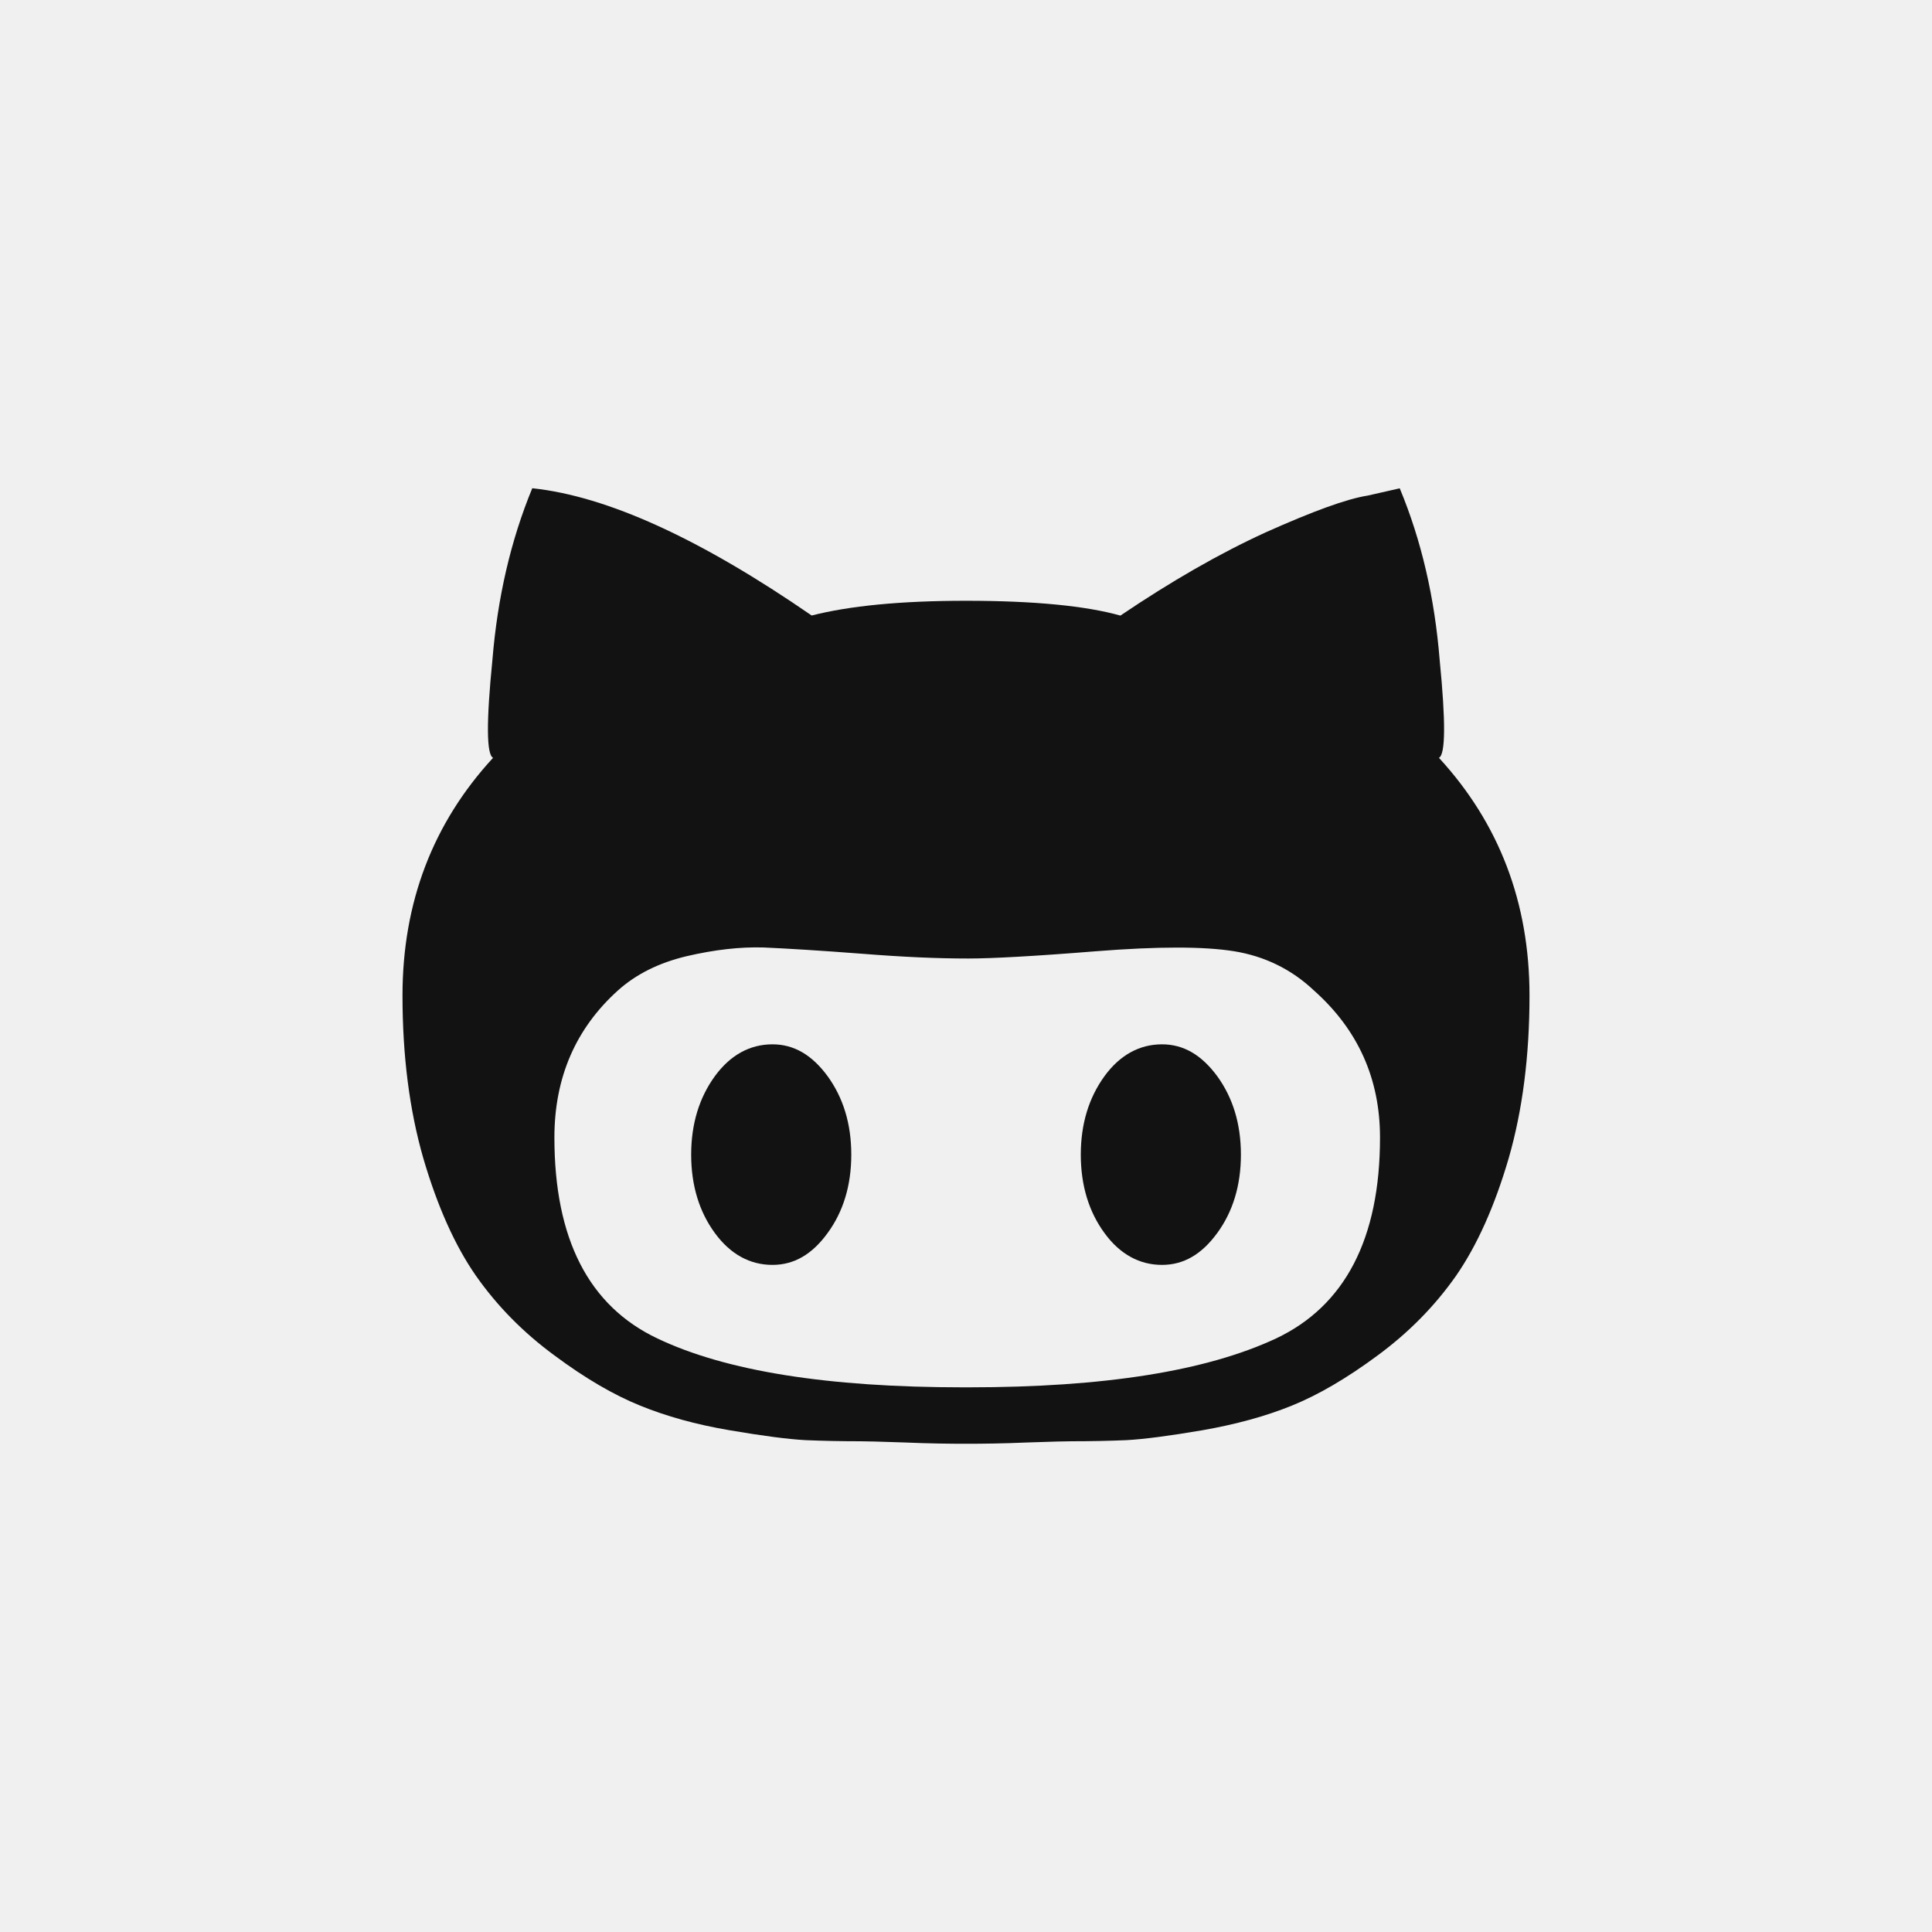
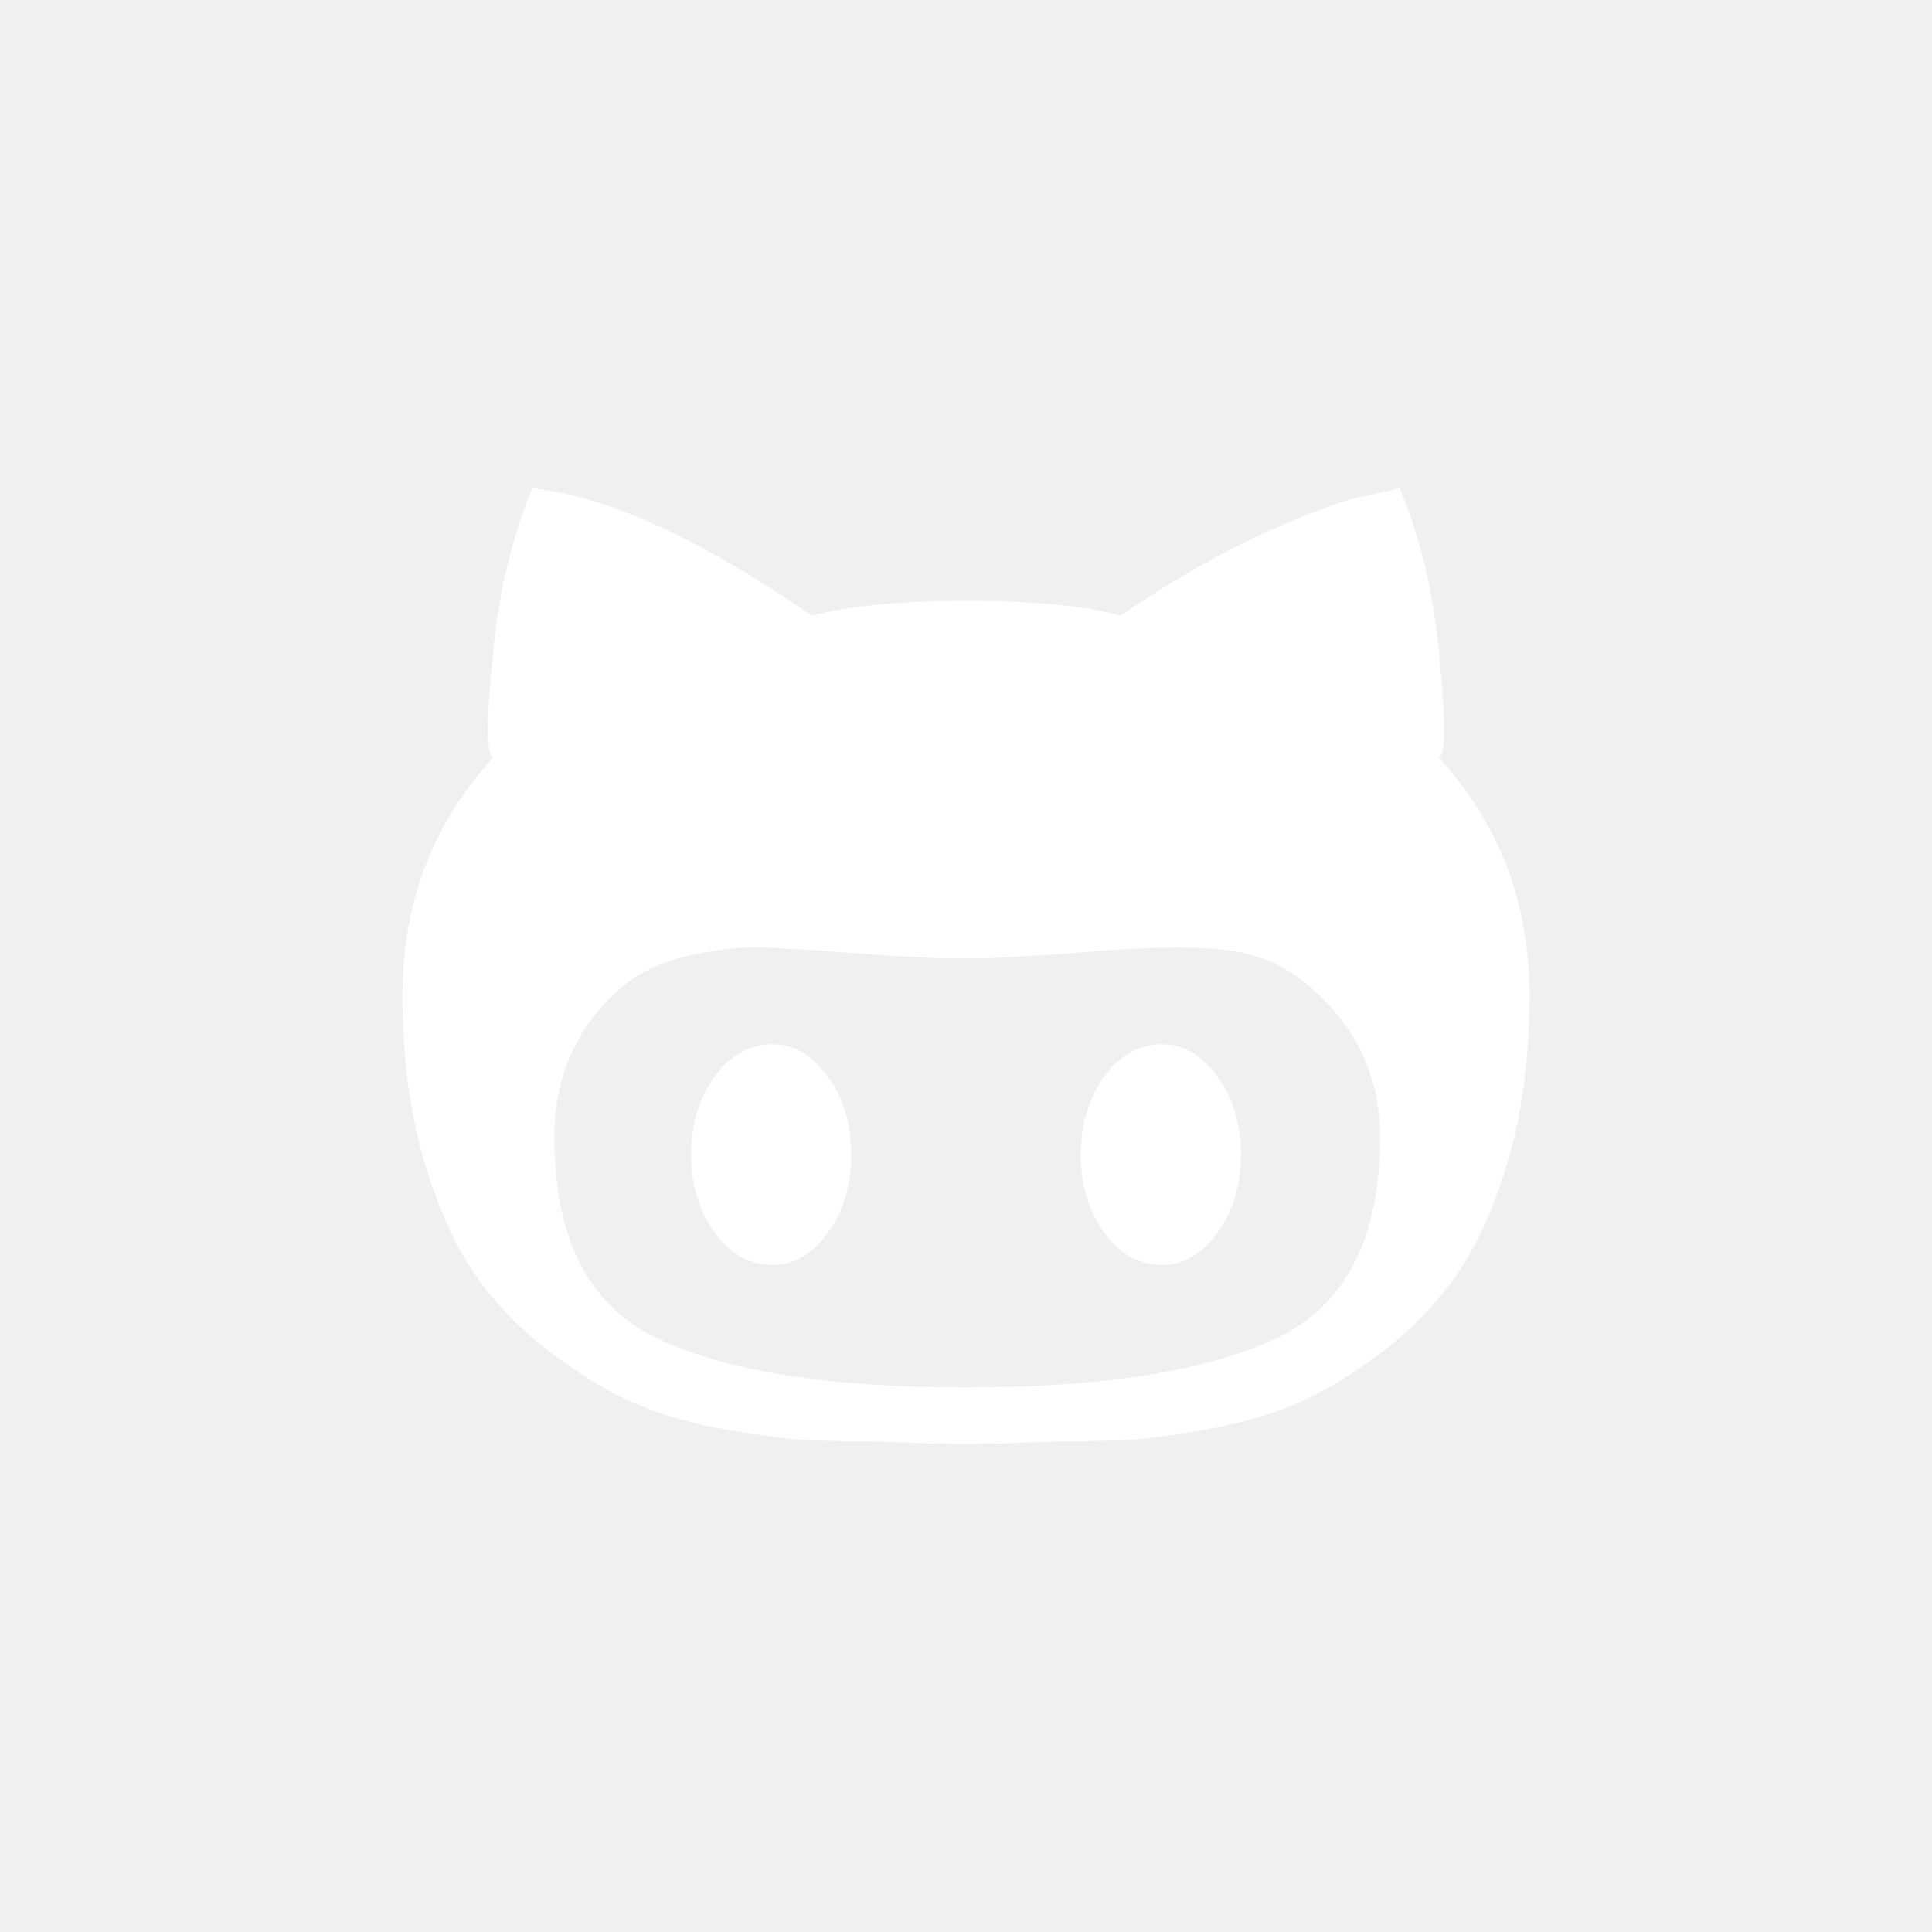
<svg xmlns="http://www.w3.org/2000/svg" version="1.1" width="24" height="24" viewBox="0 0 24 24">
-   <path fill="#121212" d="M14.435 12.973c0.269 0 0.492 0.133 0.686 0.396 0.192 0.265 0.294 0.588 0.294 0.975 0 0.385-0.102 0.711-0.294 0.973-0.193 0.265-0.417 0.396-0.686 0.396-0.278 0-0.522-0.131-0.715-0.396-0.192-0.262-0.294-0.588-0.294-0.973 0-0.387 0.102-0.71 0.294-0.975 0.192-0.264 0.436-0.396 0.715-0.396zM17.875 9.414c0.746 0.811 1.125 1.795 1.125 2.953 0 0.748-0.086 1.423-0.259 2.023-0.175 0.597-0.394 1.084-0.654 1.459-0.264 0.376-0.588 0.705-0.974 0.989-0.386 0.286-0.741 0.492-1.065 0.623-0.325 0.132-0.695 0.233-1.111 0.306-0.417 0.071-0.726 0.111-0.943 0.123-0.213 0.009-0.438 0.014-0.685 0.014-0.055 0-0.243 0.004-0.547 0.015-0.301 0.013-0.56 0.016-0.762 0.016s-0.461-0.003-0.762-0.016c-0.304-0.011-0.492-0.015-0.547-0.015-0.246 0-0.472-0.005-0.685-0.014-0.218-0.012-0.526-0.052-0.943-0.123-0.423-0.072-0.786-0.174-1.111-0.306-0.324-0.131-0.68-0.337-1.064-0.623-0.387-0.284-0.711-0.613-0.975-0.989-0.261-0.375-0.479-0.862-0.654-1.459-0.173-0.6-0.259-1.275-0.259-2.023 0-1.158 0.379-2.143 1.125-2.953-0.082-0.041-0.085-0.447-0.008-1.217 0.063-0.771 0.227-1.482 0.495-2.132 0.934 0.099 2.090 0.629 3.471 1.581 0.466-0.119 1.101-0.183 1.917-0.183 0.852 0 1.491 0.064 1.918 0.184 0.629-0.425 1.23-0.771 1.805-1.034 0.584-0.261 1.005-0.416 1.269-0.457l0.396-0.090c0.27 0.649 0.434 1.36 0.496 2.132 0.076 0.769 0.073 1.175-0.009 1.216zM12.030 17.234c1.688 0 2.954-0.202 3.821-0.607 0.855-0.404 1.292-1.238 1.292-2.496 0-0.73-0.273-1.34-0.822-1.828-0.278-0.263-0.613-0.425-0.989-0.486s-0.949-0.061-1.72 0c-0.769 0.062-1.298 0.090-1.582 0.090-0.385 0-0.8-0.018-1.319-0.059-0.52-0.040-0.928-0.065-1.223-0.078-0.294-0.009-0.609 0.027-0.958 0.108-0.345 0.082-0.629 0.224-0.853 0.425-0.521 0.469-0.79 1.077-0.79 1.828 0 1.258 0.426 2.092 1.28 2.496 0.85 0.405 2.113 0.607 3.802 0.607h0.061zM9.596 12.973c0.268 0 0.492 0.133 0.685 0.396 0.192 0.265 0.294 0.588 0.294 0.975 0 0.385-0.102 0.711-0.294 0.973-0.192 0.265-0.417 0.396-0.685 0.396-0.279 0-0.522-0.131-0.716-0.396-0.192-0.262-0.294-0.588-0.294-0.973 0-0.387 0.102-0.71 0.294-0.975 0.193-0.264 0.436-0.396 0.716-0.396z" />
+   <path fill="#ffffff" d="M14.435 12.973c0.269 0 0.492 0.133 0.686 0.396 0.192 0.265 0.294 0.588 0.294 0.975 0 0.385-0.102 0.711-0.294 0.973-0.193 0.265-0.417 0.396-0.686 0.396-0.278 0-0.522-0.131-0.715-0.396-0.192-0.262-0.294-0.588-0.294-0.973 0-0.387 0.102-0.71 0.294-0.975 0.192-0.264 0.436-0.396 0.715-0.396zM17.875 9.414c0.746 0.811 1.125 1.795 1.125 2.953 0 0.748-0.086 1.423-0.259 2.023-0.175 0.597-0.394 1.084-0.654 1.459-0.264 0.376-0.588 0.705-0.974 0.989-0.386 0.286-0.741 0.492-1.065 0.623-0.325 0.132-0.695 0.233-1.111 0.306-0.417 0.071-0.726 0.111-0.943 0.123-0.213 0.009-0.438 0.014-0.685 0.014-0.055 0-0.243 0.004-0.547 0.015-0.301 0.013-0.56 0.016-0.762 0.016s-0.461-0.003-0.762-0.016c-0.304-0.011-0.492-0.015-0.547-0.015-0.246 0-0.472-0.005-0.685-0.014-0.218-0.012-0.526-0.052-0.943-0.123-0.423-0.072-0.786-0.174-1.111-0.306-0.324-0.131-0.68-0.337-1.064-0.623-0.387-0.284-0.711-0.613-0.975-0.989-0.261-0.375-0.479-0.862-0.654-1.459-0.173-0.6-0.259-1.275-0.259-2.023 0-1.158 0.379-2.143 1.125-2.953-0.082-0.041-0.085-0.447-0.008-1.217 0.063-0.771 0.227-1.482 0.495-2.132 0.934 0.099 2.090 0.629 3.471 1.581 0.466-0.119 1.101-0.183 1.917-0.183 0.852 0 1.491 0.064 1.918 0.184 0.629-0.425 1.23-0.771 1.805-1.034 0.584-0.261 1.005-0.416 1.269-0.457l0.396-0.090c0.27 0.649 0.434 1.36 0.496 2.132 0.076 0.769 0.073 1.175-0.009 1.216zM12.030 17.234c1.688 0 2.954-0.202 3.821-0.607 0.855-0.404 1.292-1.238 1.292-2.496 0-0.73-0.273-1.34-0.822-1.828-0.278-0.263-0.613-0.425-0.989-0.486s-0.949-0.061-1.72 0c-0.769 0.062-1.298 0.090-1.582 0.090-0.385 0-0.8-0.018-1.319-0.059-0.52-0.040-0.928-0.065-1.223-0.078-0.294-0.009-0.609 0.027-0.958 0.108-0.345 0.082-0.629 0.224-0.853 0.425-0.521 0.469-0.79 1.077-0.79 1.828 0 1.258 0.426 2.092 1.28 2.496 0.85 0.405 2.113 0.607 3.802 0.607h0.061zM9.596 12.973c0.268 0 0.492 0.133 0.685 0.396 0.192 0.265 0.294 0.588 0.294 0.975 0 0.385-0.102 0.711-0.294 0.973-0.192 0.265-0.417 0.396-0.685 0.396-0.279 0-0.522-0.131-0.716-0.396-0.192-0.262-0.294-0.588-0.294-0.973 0-0.387 0.102-0.71 0.294-0.975 0.193-0.264 0.436-0.396 0.716-0.396z" />
</svg>
